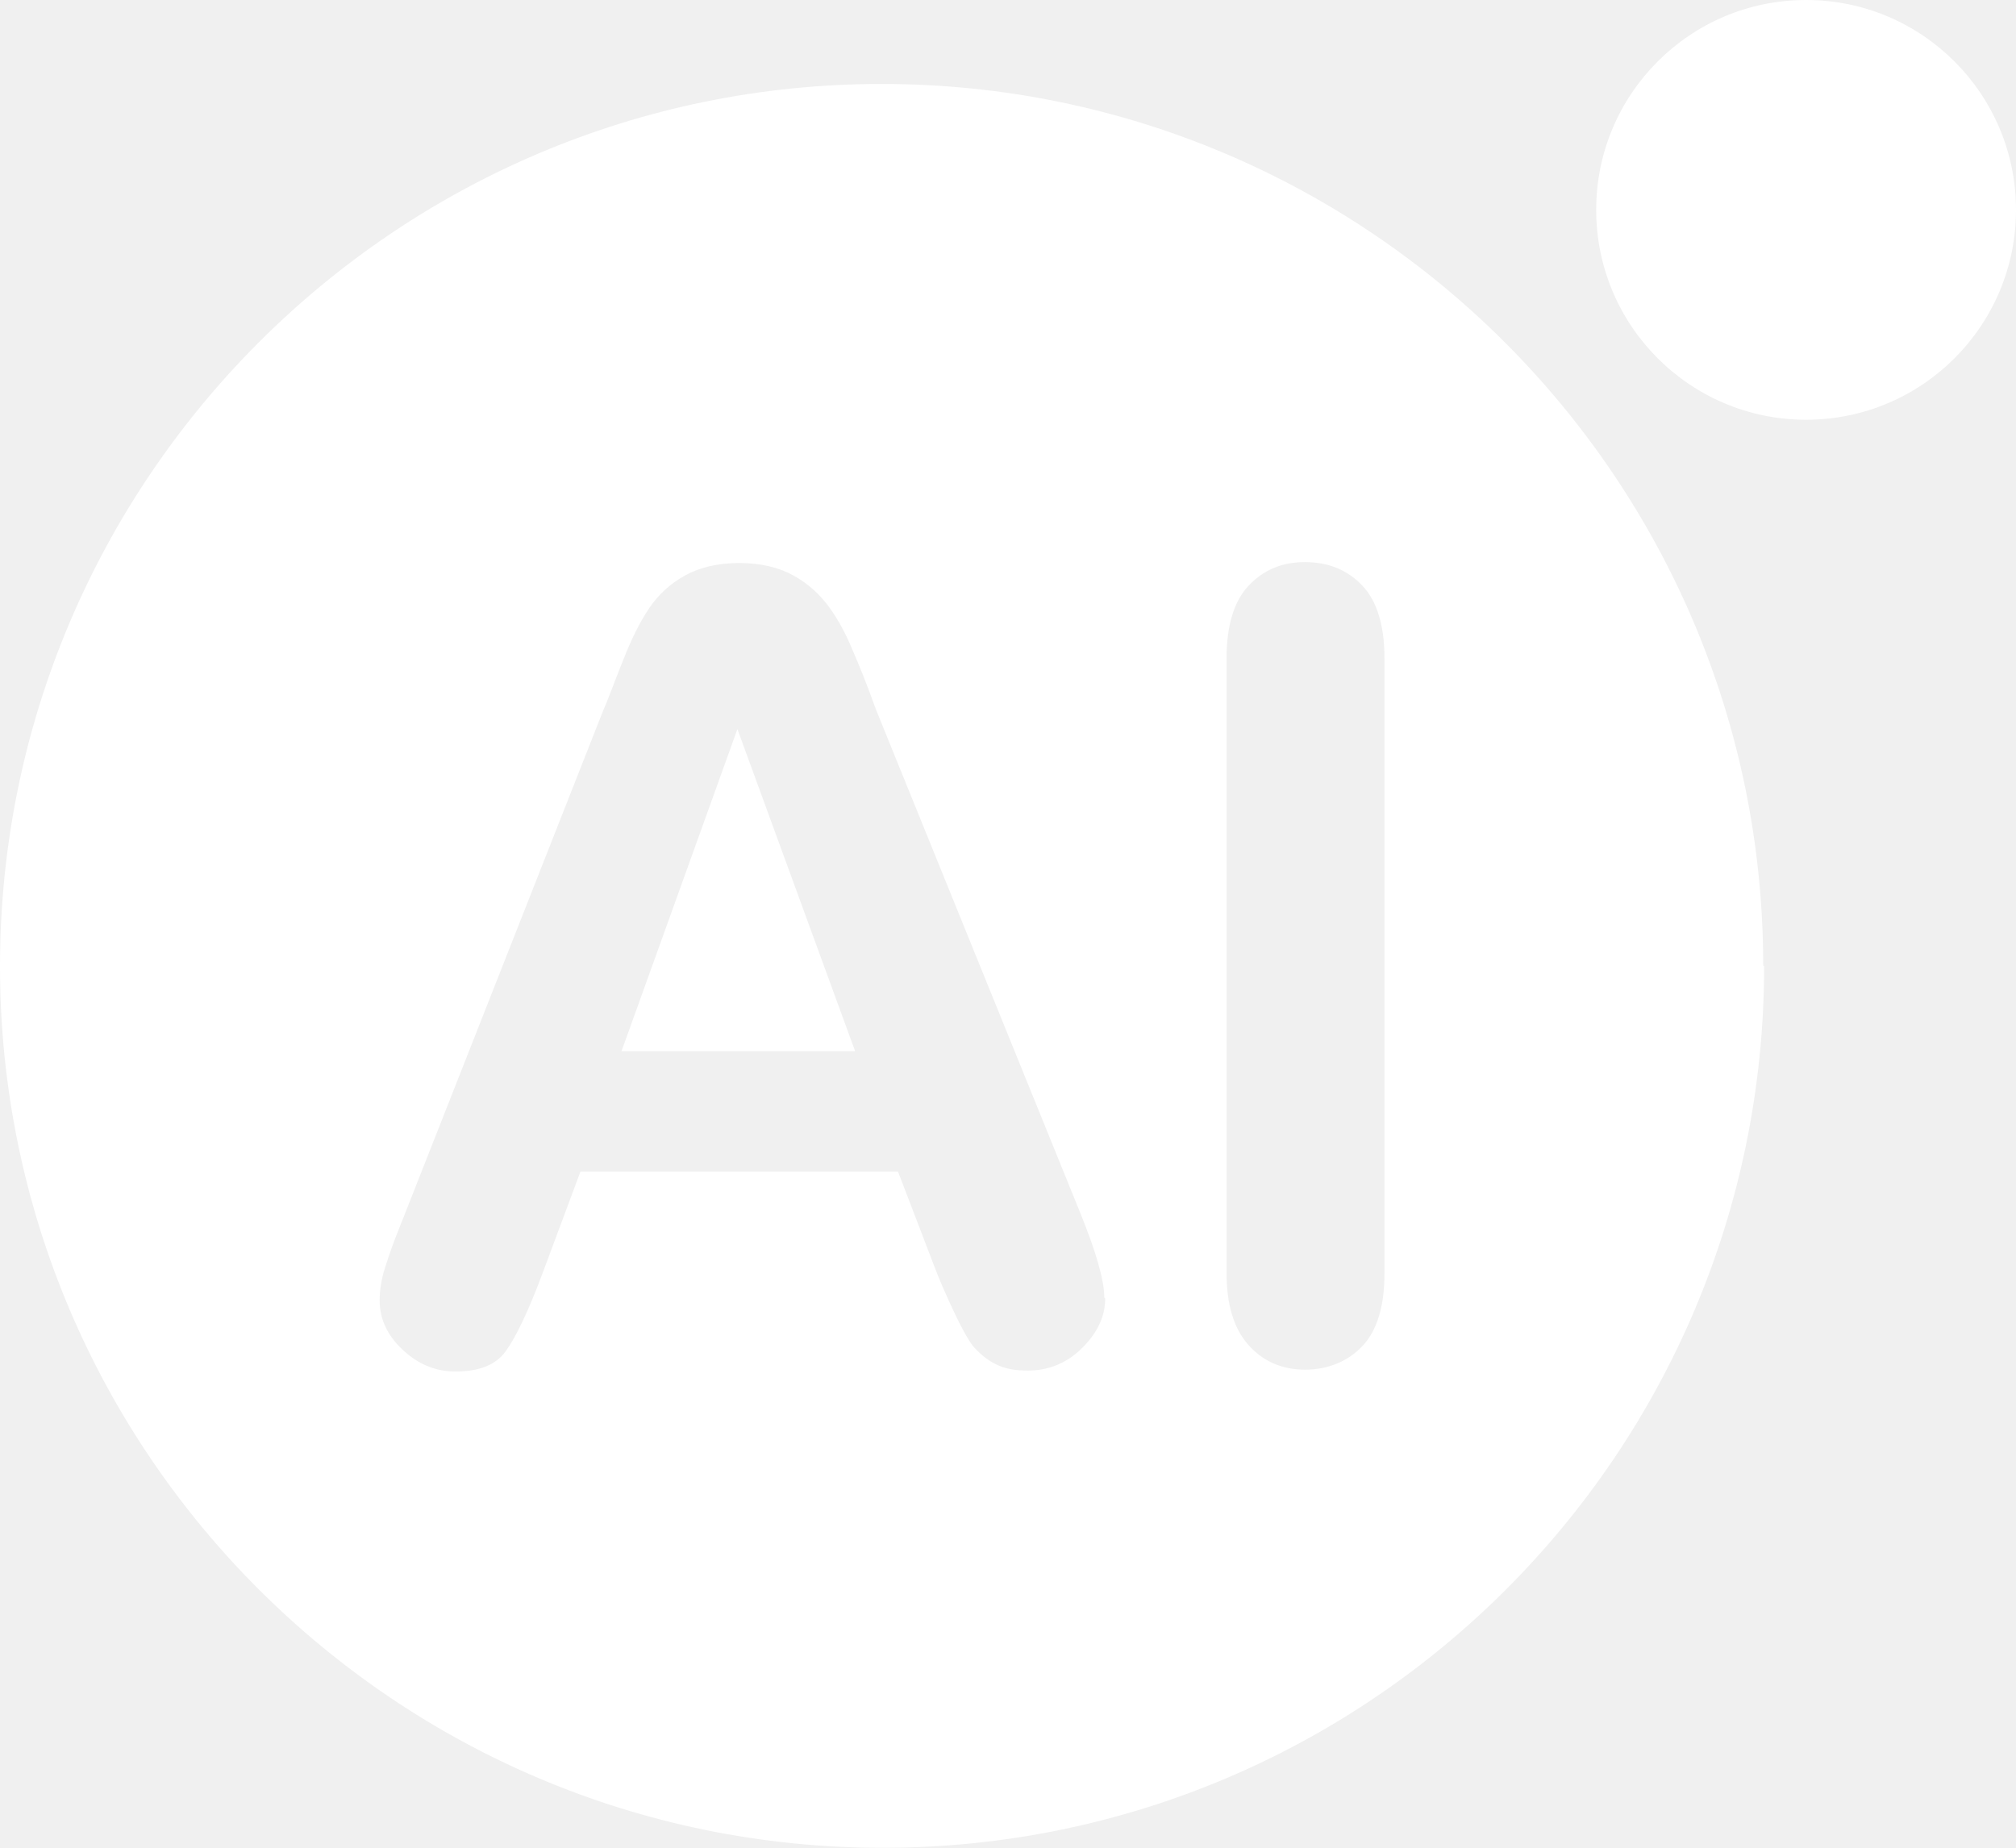
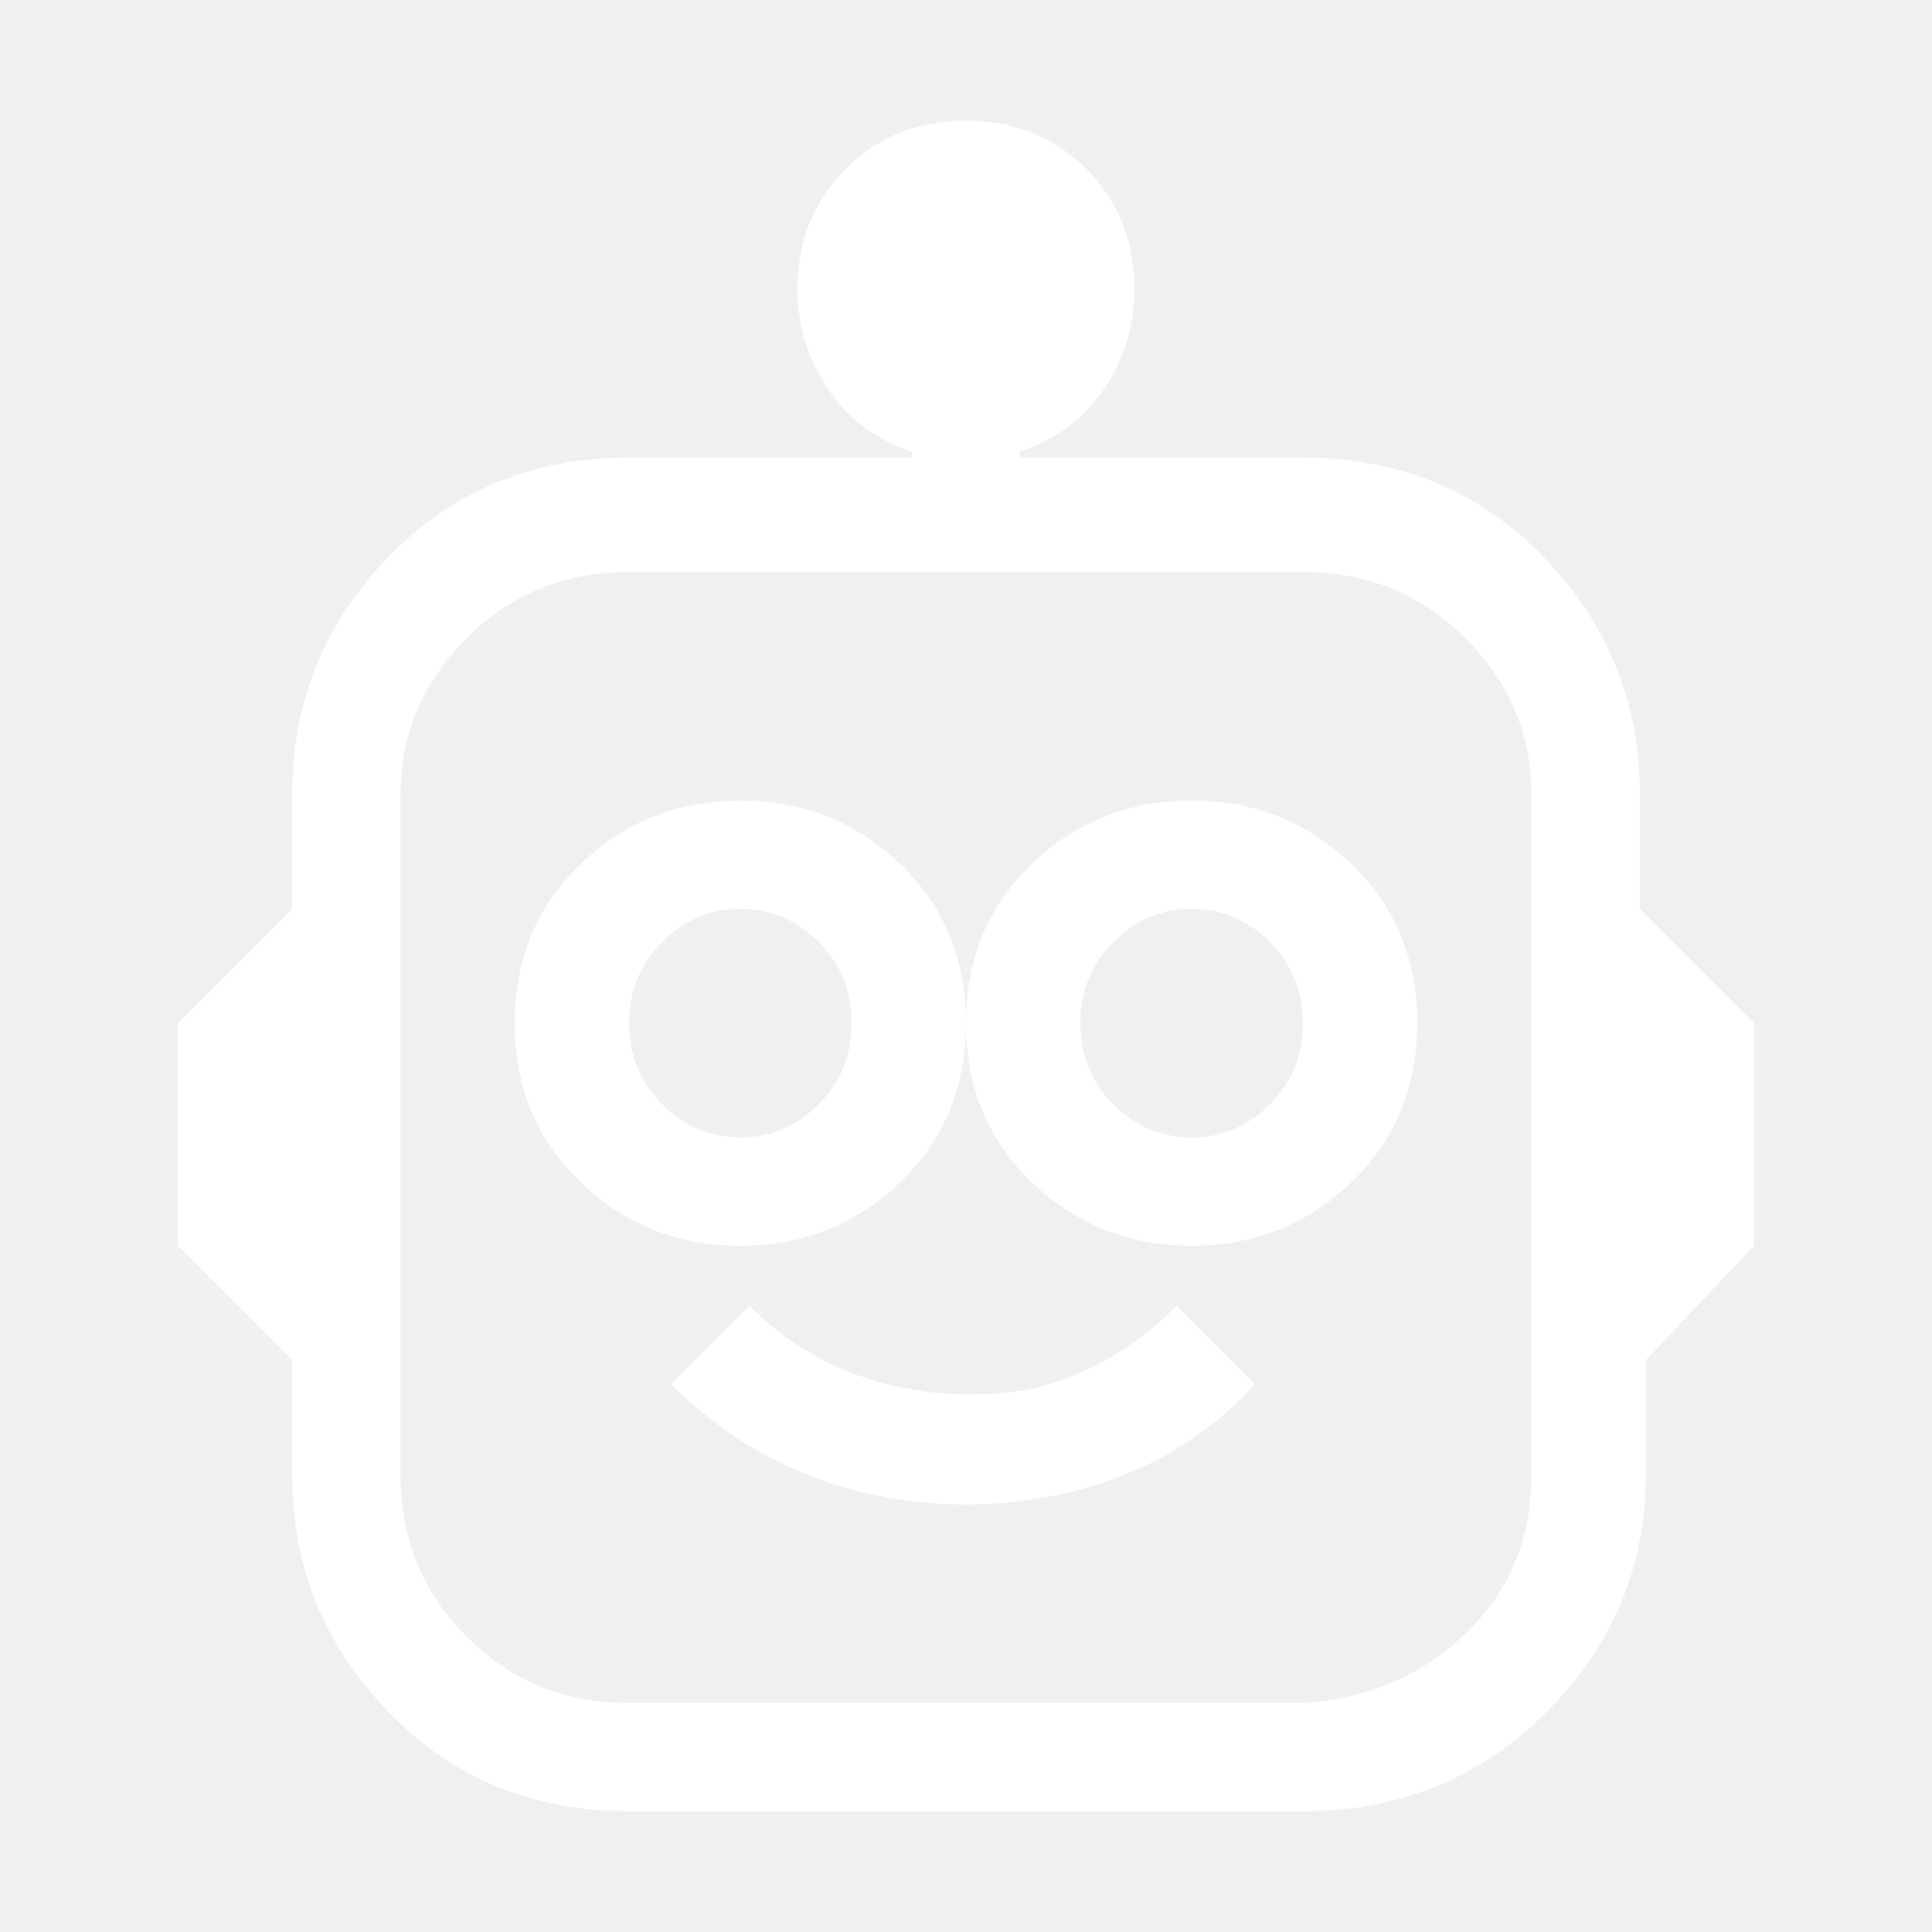
- <svg xmlns="http://www.w3.org/2000/svg" viewBox="0 0 22.09 20.25">
-   <path fill="#ffffff" d="M22.09,2.3c0,1.27-1.03,2.3-2.3,2.3s-2.3-1.03-2.3-2.3,1.03-2.3,2.3-2.3,2.3,1.03,2.3,2.3ZM19.33,10.59c0,5.34-4.33,9.66-9.66,9.66S0,15.92,0,10.59,4.33.92,9.66.92s9.66,4.33,9.66,9.66ZM12.1,14.22c0-.19-.09-.5-.26-.92l-2.24-5.52c-.1-.28-.19-.5-.26-.66-.07-.17-.15-.32-.25-.46-.1-.14-.23-.26-.39-.35-.16-.09-.36-.14-.6-.14s-.44.05-.6.14c-.16.09-.29.21-.39.36-.1.15-.19.33-.28.56-.09.22-.16.42-.23.58l-2.19,5.56c-.09.22-.15.39-.19.52-.04.12-.06.25-.06.36,0,.2.08.38.25.54.17.16.36.24.58.24.26,0,.44-.07.55-.22.11-.15.25-.44.41-.87l.41-1.1h3.48l.41,1.07c.05.13.12.29.2.46.08.17.15.3.21.38.07.08.15.15.25.2.1.05.21.07.35.07.23,0,.43-.08.6-.25.17-.17.25-.35.25-.54ZM15.17,7.21c0-.35-.08-.62-.24-.79-.16-.17-.37-.26-.63-.26s-.46.09-.62.26-.24.44-.24.79v6.74c0,.35.08.61.24.79.16.18.37.27.62.27s.47-.09.63-.26c.16-.17.24-.44.24-.79v-6.74ZM6.81,11.52h2.56l-1.29-3.53-1.27,3.53Z" />
+ <svg xmlns="http://www.w3.org/2000/svg" viewBox="0 0 1024 1024" width="128" height="128">
+   <path fill="#ffffff" d="M512 542.292c0-34.012-11.692-62.178-35.075-84.498-23.383-22.32-51.549-33.48-84.498-33.48s-61.115 11.16-84.498 33.48c-23.383 22.32-35.075 50.486-35.075 84.498s11.692 62.178 35.075 84.498c23.383 22.32 51.549 33.48 84.498 33.48s61.115-11.16 84.498-33.48C500.308 604.47 512 576.304 512 542.292z m-178.562 0c0-17.006 5.846-31.355 17.537-43.046 11.692-11.692 25.509-17.537 41.452-17.537 15.943 0 29.76 5.846 41.452 17.537 11.692 11.692 17.537 26.04 17.537 43.046s-5.846 31.355-17.537 43.046c-11.692 11.692-25.509 17.537-41.452 17.537-15.943 0-29.76-5.846-41.452-17.537-11.691-11.692-17.537-26.04-17.537-43.046z m178.562 0c0-34.012 11.692-62.178 35.075-84.498 23.383-22.32 51.549-33.48 84.498-33.48s61.115 11.16 84.498 33.48c23.383 22.32 35.075 50.486 35.075 84.498s-11.692 62.178-35.075 84.498c-23.383 22.32-51.549 33.48-84.498 33.48s-61.115-11.16-84.498-33.48C523.692 604.47 512 576.304 512 542.292z m178.562 0c0-17.006-5.846-31.355-17.537-43.046s-25.509-17.537-41.452-17.537-29.76 5.846-41.452 17.537-17.537 26.04-17.537 43.046 5.846 31.355 17.537 43.046 25.509 17.537 41.452 17.537 29.76-5.846 41.452-17.537 17.537-26.04 17.537-43.046zM543.886 736.797c-27.635 4.251-54.206 2.657-79.715-4.783s-47.829-20.726-66.961-39.858l-41.452 41.452c21.257 21.257 45.172 37.201 71.744 47.829C454.074 792.066 482.24 797.38 512 797.38s57.926-5.314 84.498-15.943c26.572-10.629 49.423-26.572 68.555-47.829l-41.452-41.452c-23.383 23.384-49.955 38.264-79.715 44.641z m57.395-583.516c0-25.509-8.503-46.766-25.509-63.772S537.509 64 512 64s-46.766 8.503-63.772 25.509-25.509 38.263-25.509 63.772c0 19.132 5.314 36.669 15.943 52.612 10.629 15.943 25.509 27.103 44.641 33.48v3.189H333.438c-51.018 0-93.533 17.537-127.544 52.612s-51.018 77.058-51.018 125.95v60.584l-60.584 60.584V660.27l60.584 60.584v60.584c0 48.892 17.006 90.875 51.018 125.95C239.905 942.463 282.42 960 333.438 960h357.125c51.018 0 94.064-17.537 129.139-52.612 35.075-35.075 52.612-77.058 52.612-125.95v-60.584l57.395-60.584V542.292l-60.584-60.584v-60.584c0-48.892-17.006-90.875-51.018-125.95s-76.527-52.612-127.544-52.612H540.698v-3.189c19.132-6.377 34.012-17.537 44.641-33.48 10.628-15.943 15.942-33.48 15.942-52.612z m89.281 149.865c34.012 0 62.709 11.692 86.093 35.075 23.383 23.383 35.075 51.018 35.075 82.904v360.313c0 34.012-11.692 62.178-35.075 84.498-23.383 22.32-52.081 34.543-86.093 36.669H333.438c-34.012 0-62.709-11.692-86.093-35.075-23.383-23.383-35.075-52.081-35.075-86.093V421.125c0-31.886 11.692-59.521 35.075-82.904 23.383-23.383 52.081-35.075 86.093-35.075h357.124z" />
</svg>
